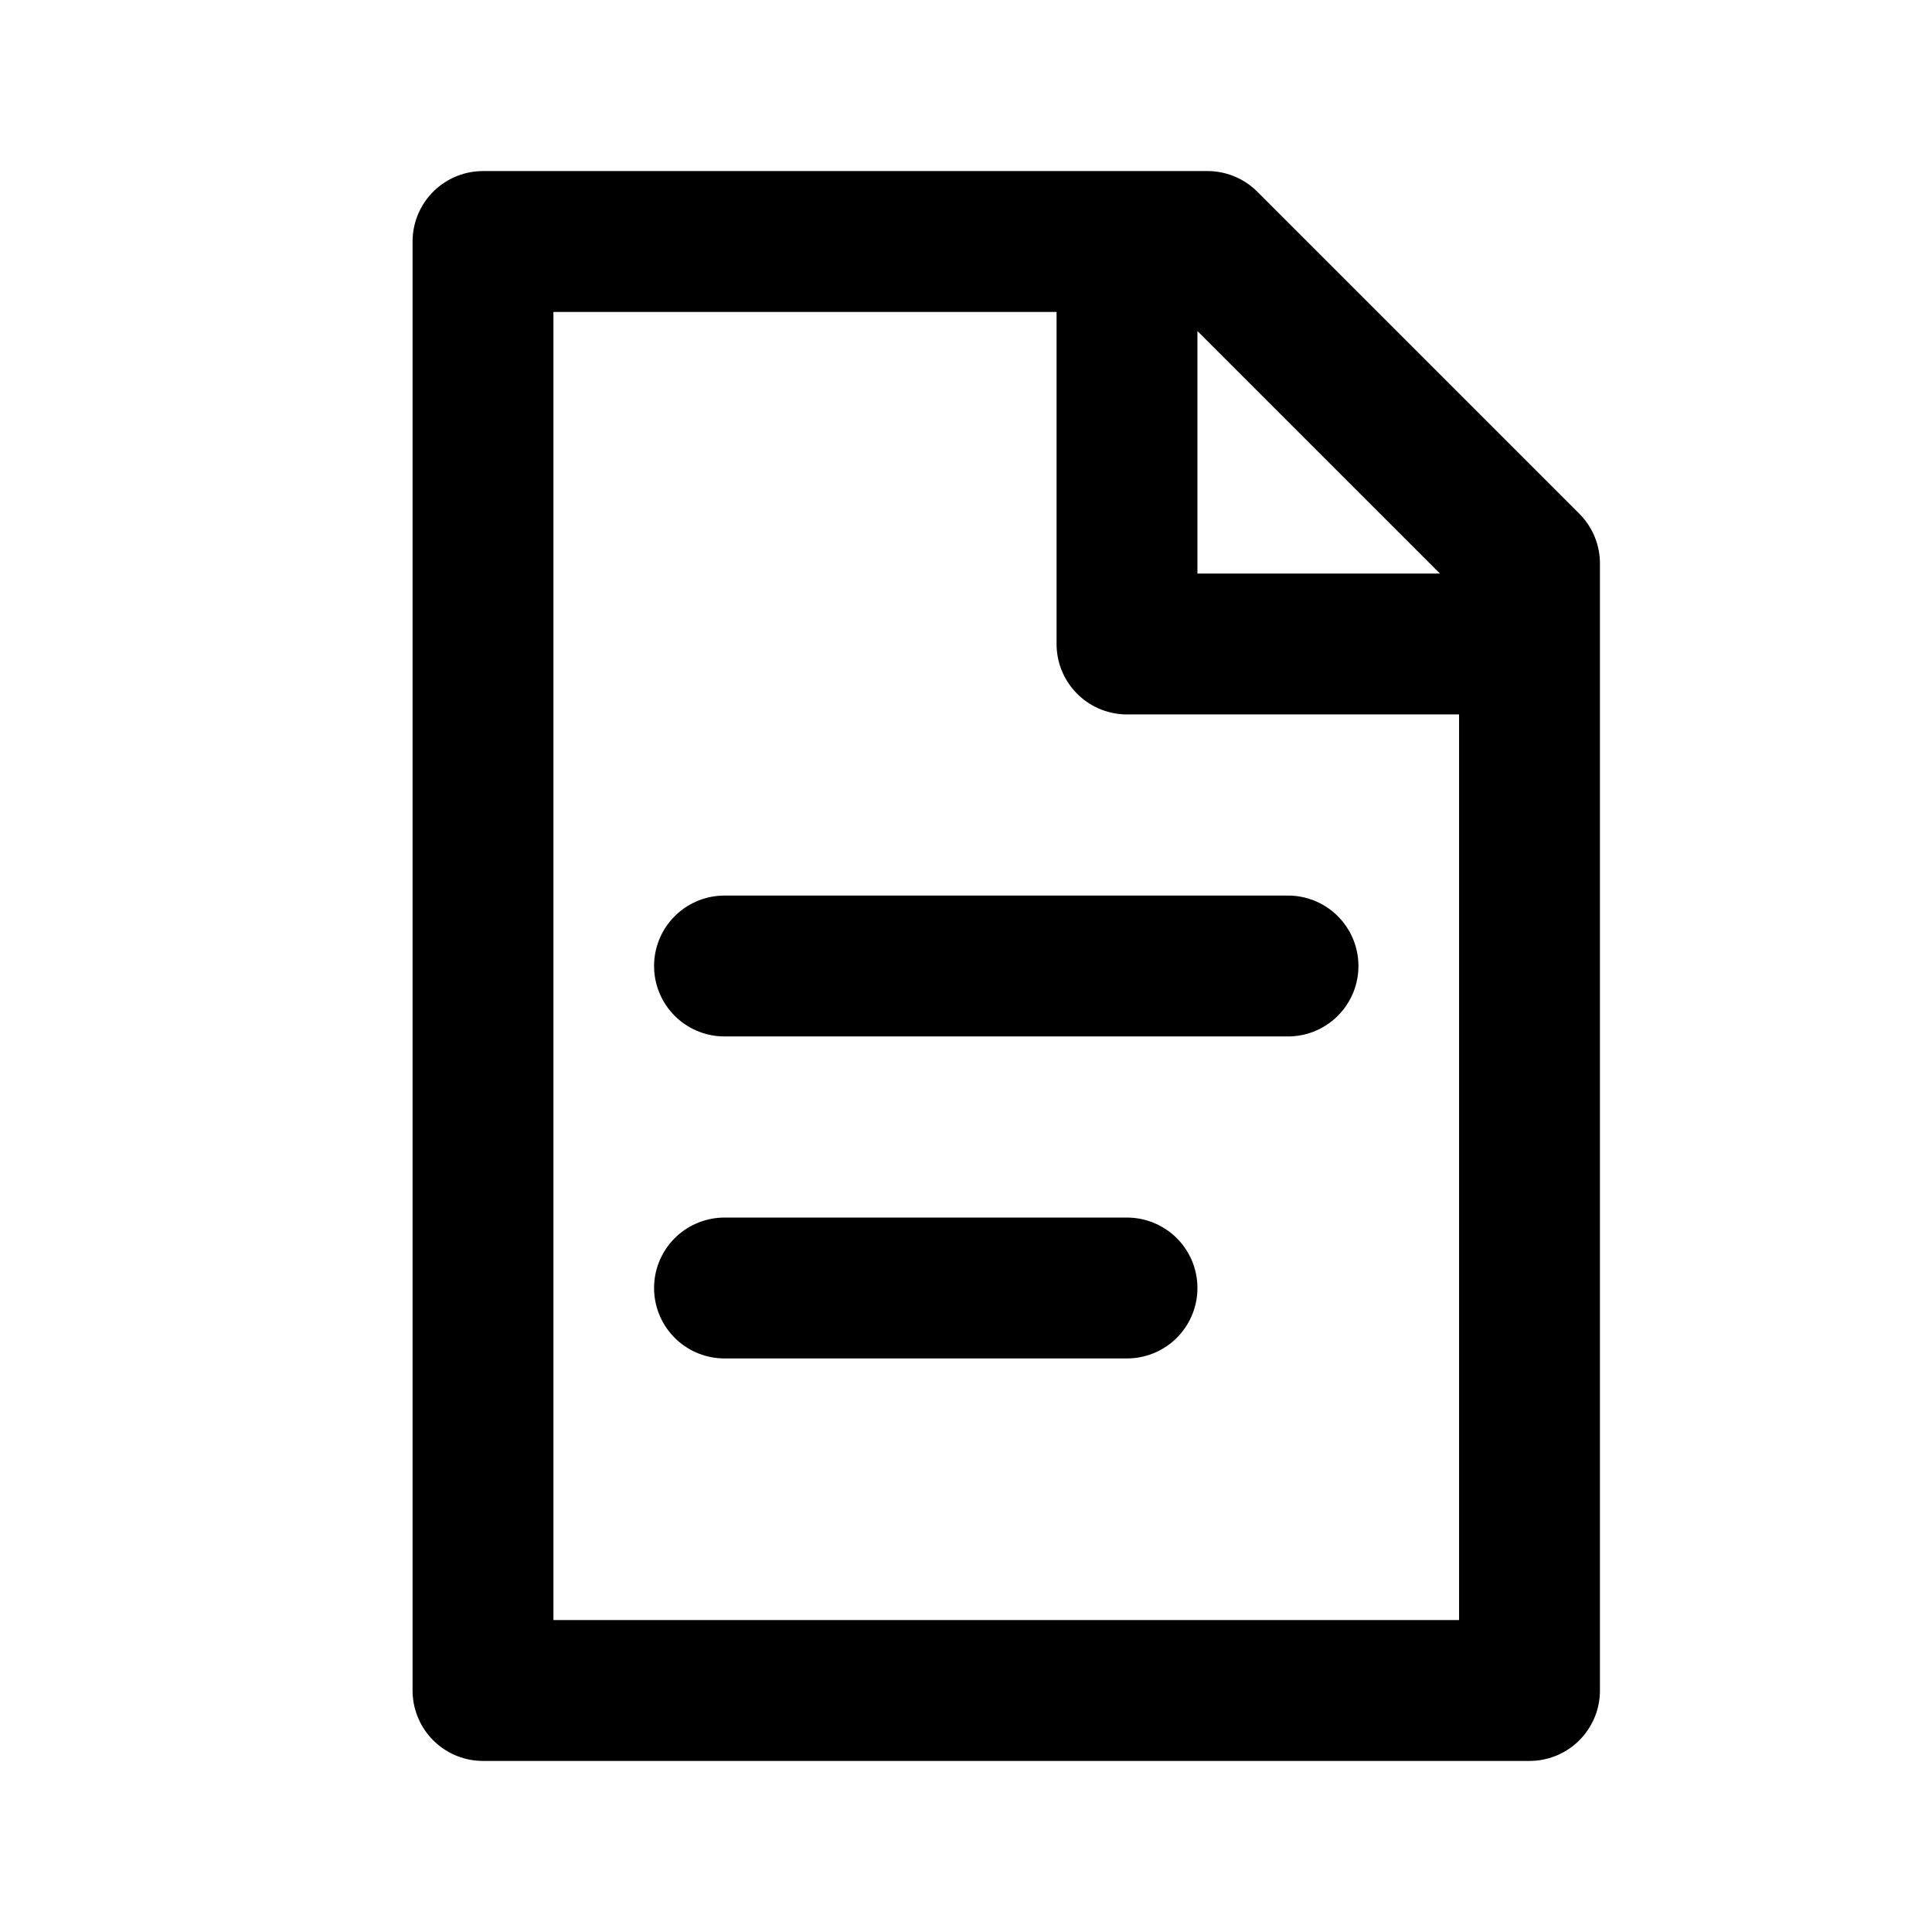
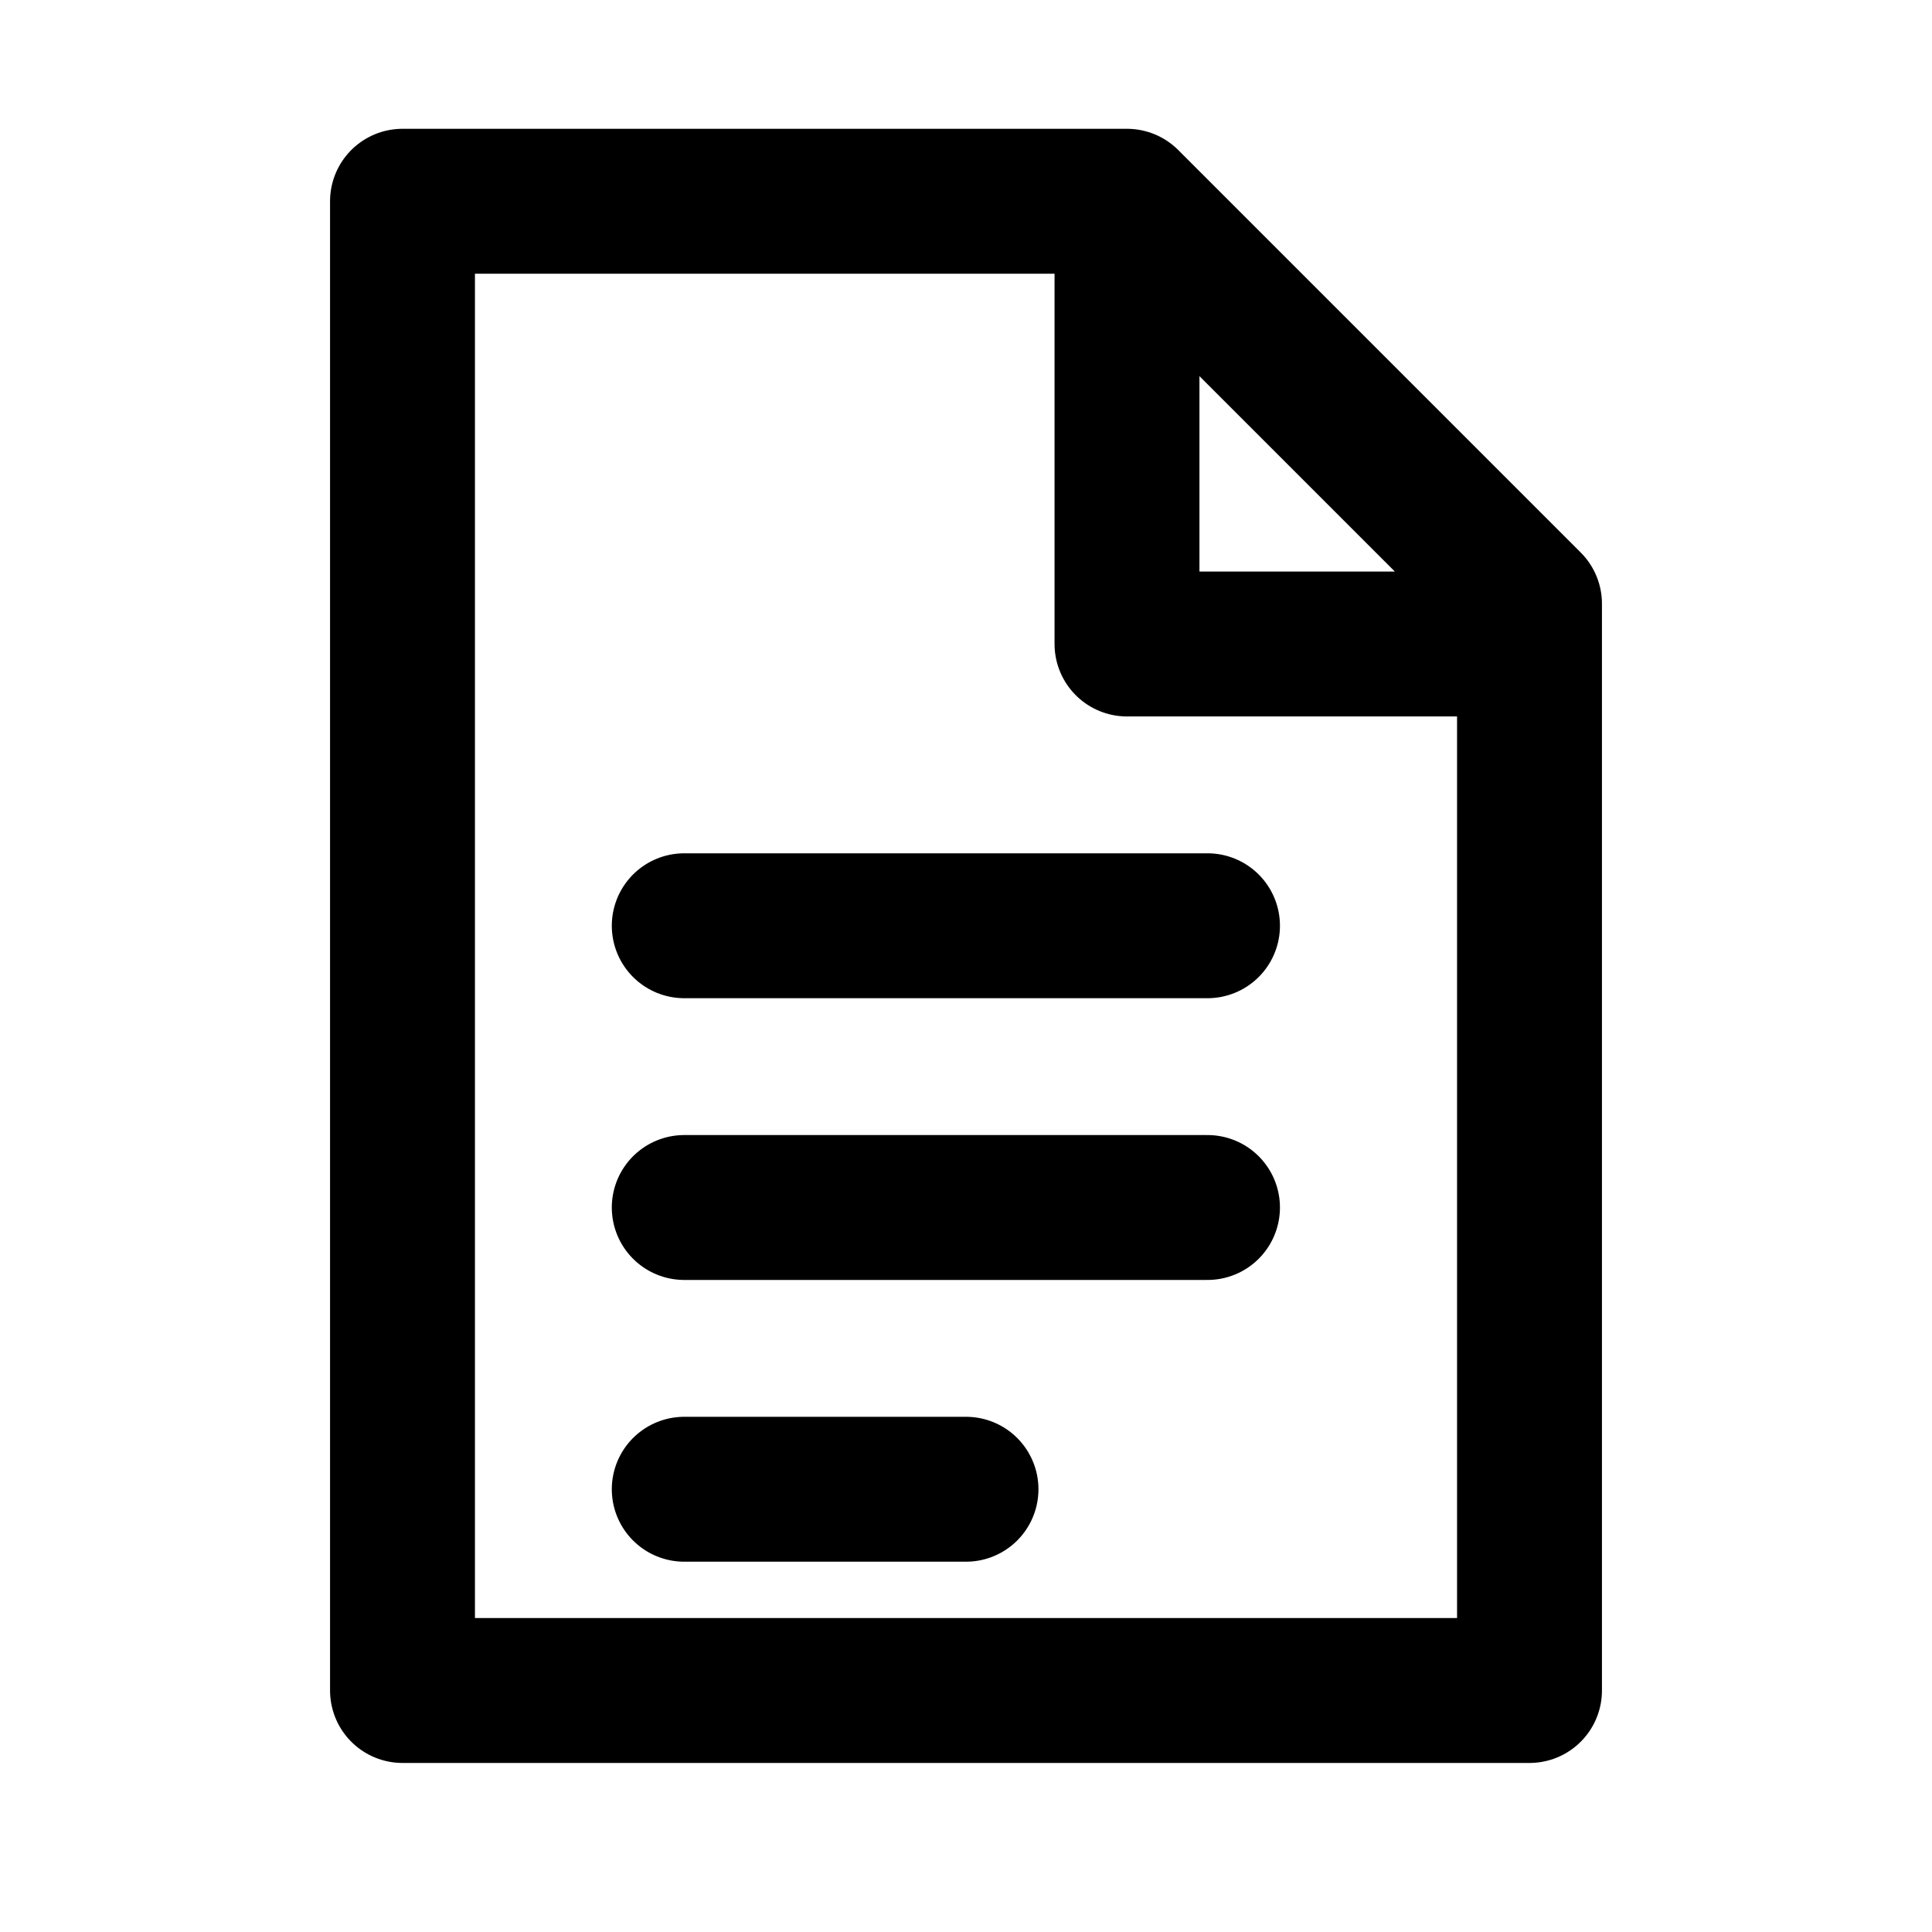
- <svg xmlns="http://www.w3.org/2000/svg" viewBox="0 0 24 24" role="img" aria-label="page">
-   <path d="M6 3h9l4 4v14H6zM14 3v5h5M9 12h7M9 16h5" fill="none" stroke="currentColor" stroke-width="1.75" stroke-linecap="round" stroke-linejoin="round" />
+ <svg xmlns="http://www.w3.org/2000/svg" width="24" height="24" viewBox="0 0 24 24" role="img" aria-label="agent-knowledge-hub page icon">
+   <path d="M5 2.5h9l5 5V21H5zM14 2.5V8h5M8.5 11.5H15M8.5 15H15M8.5 18.5H12" fill="none" stroke="currentColor" stroke-width="1.8" stroke-linecap="round" stroke-linejoin="round" />
</svg>
